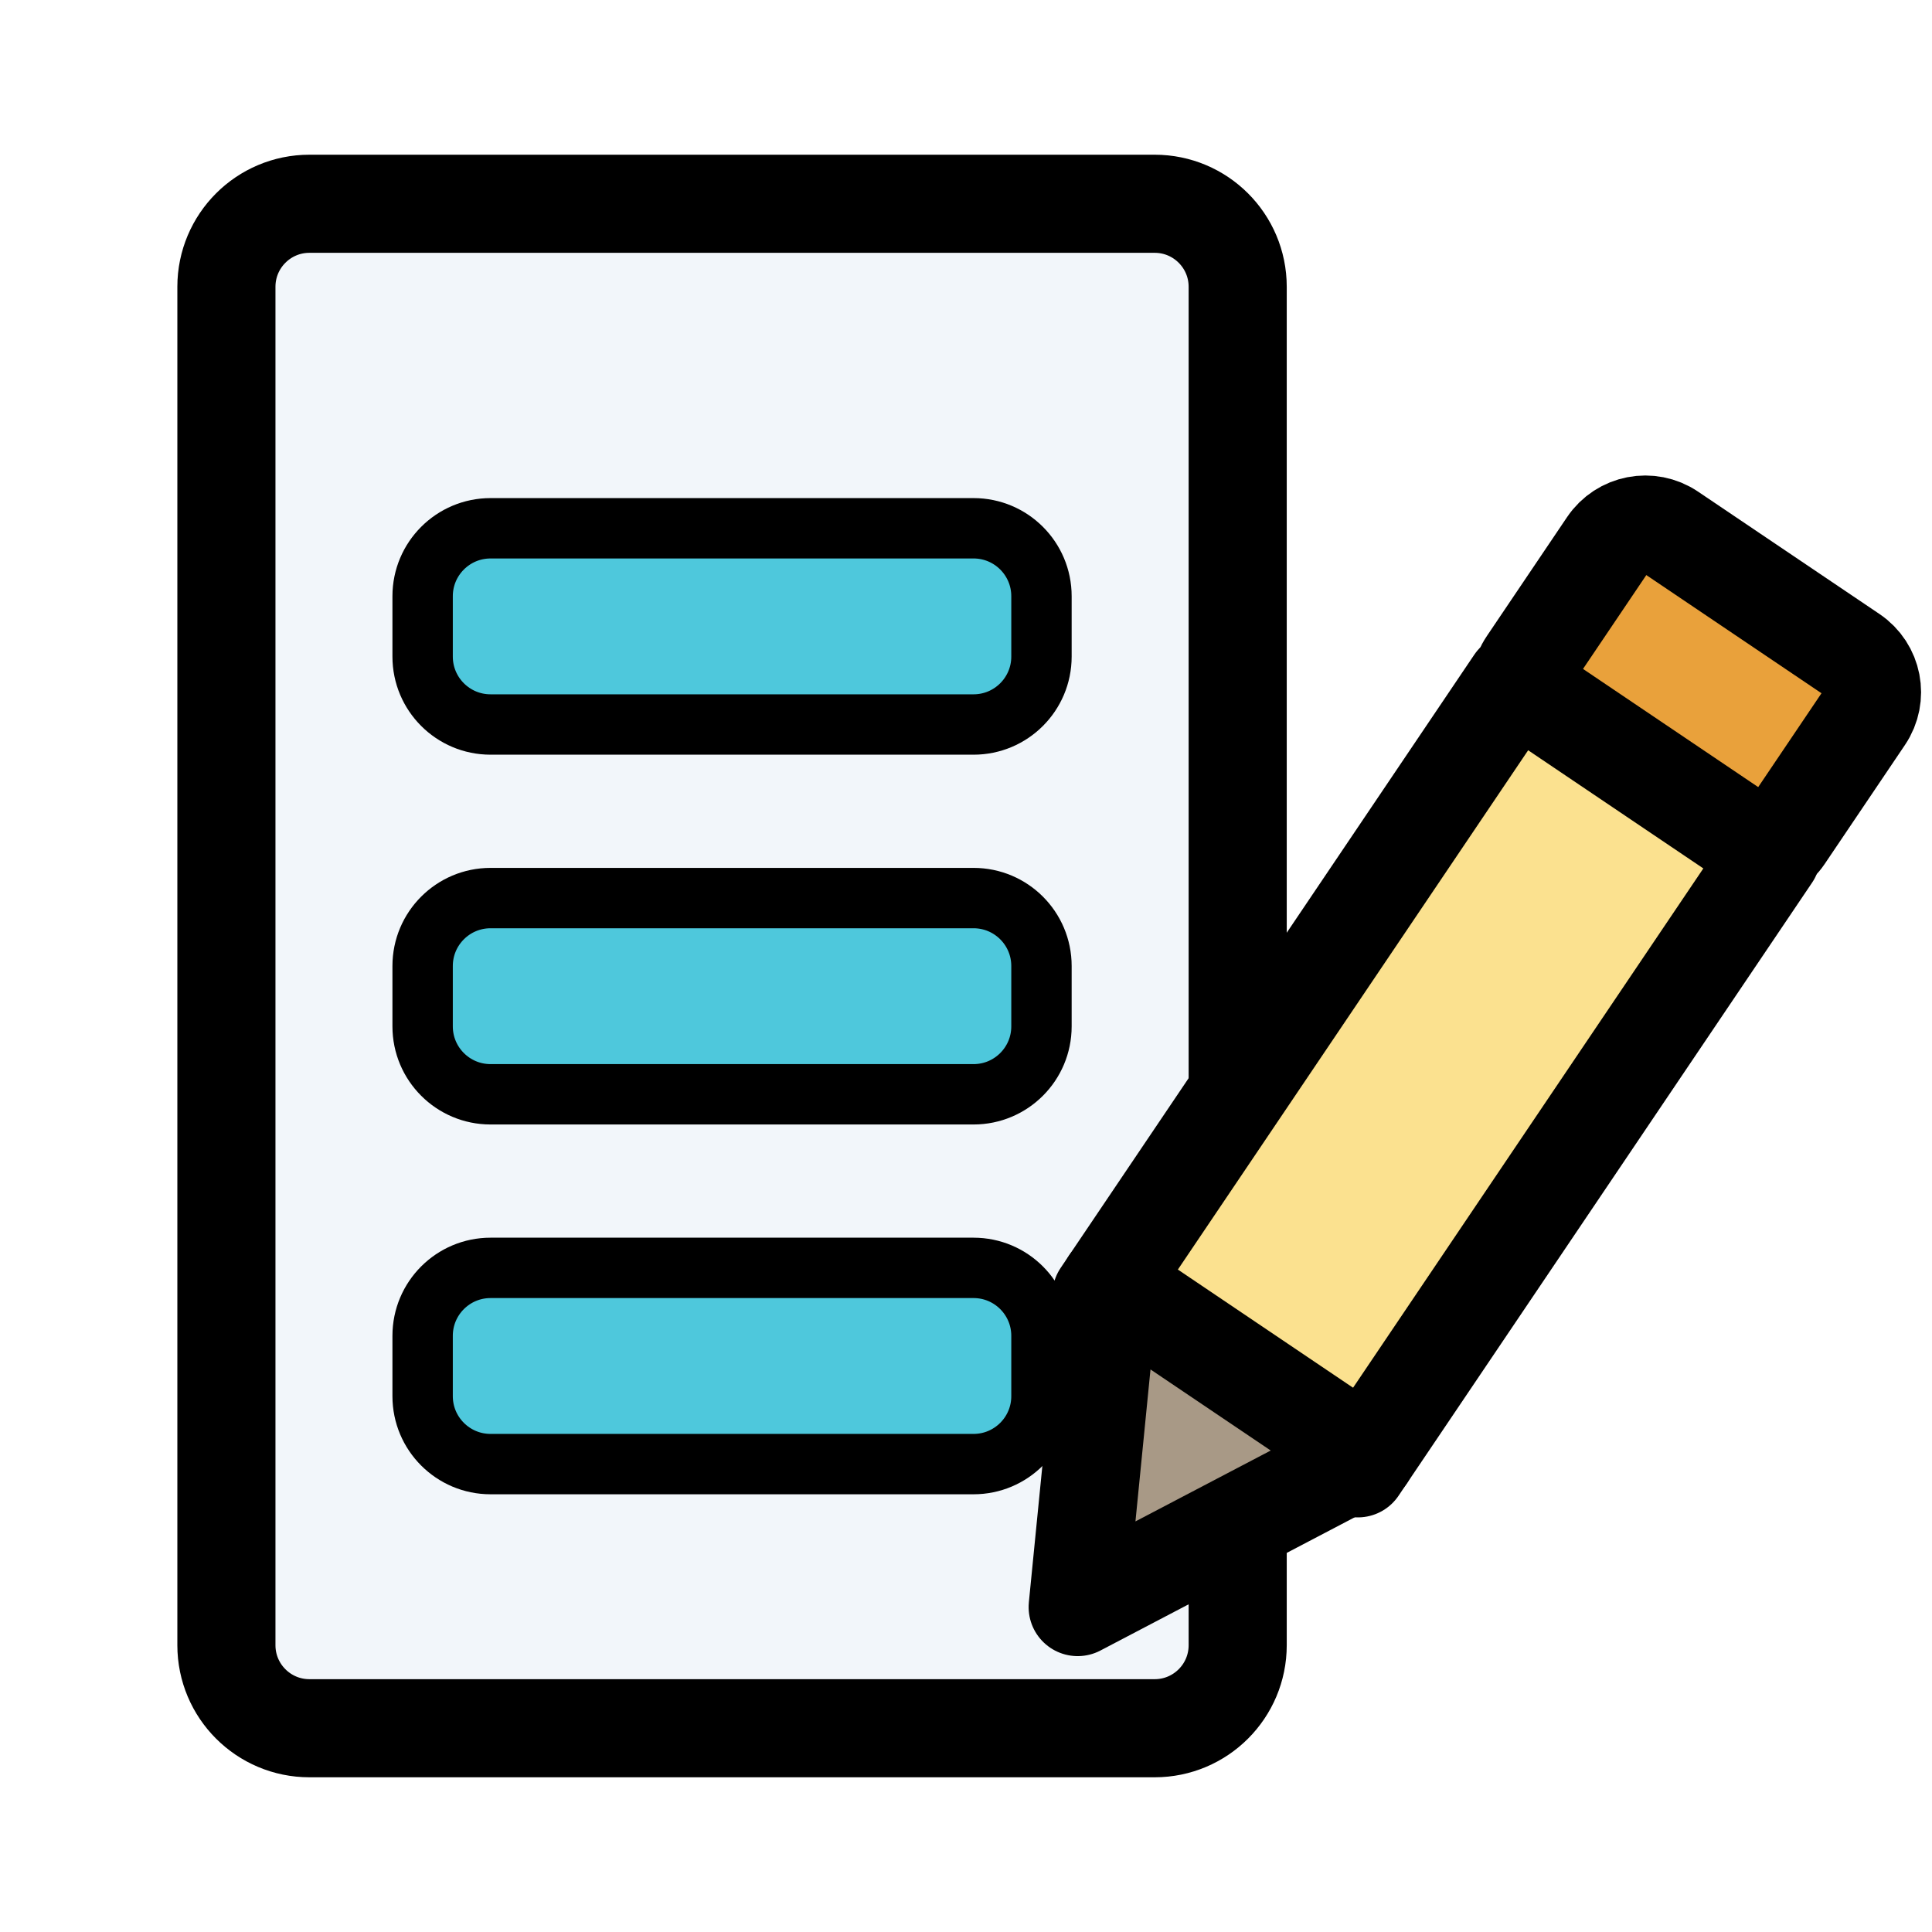
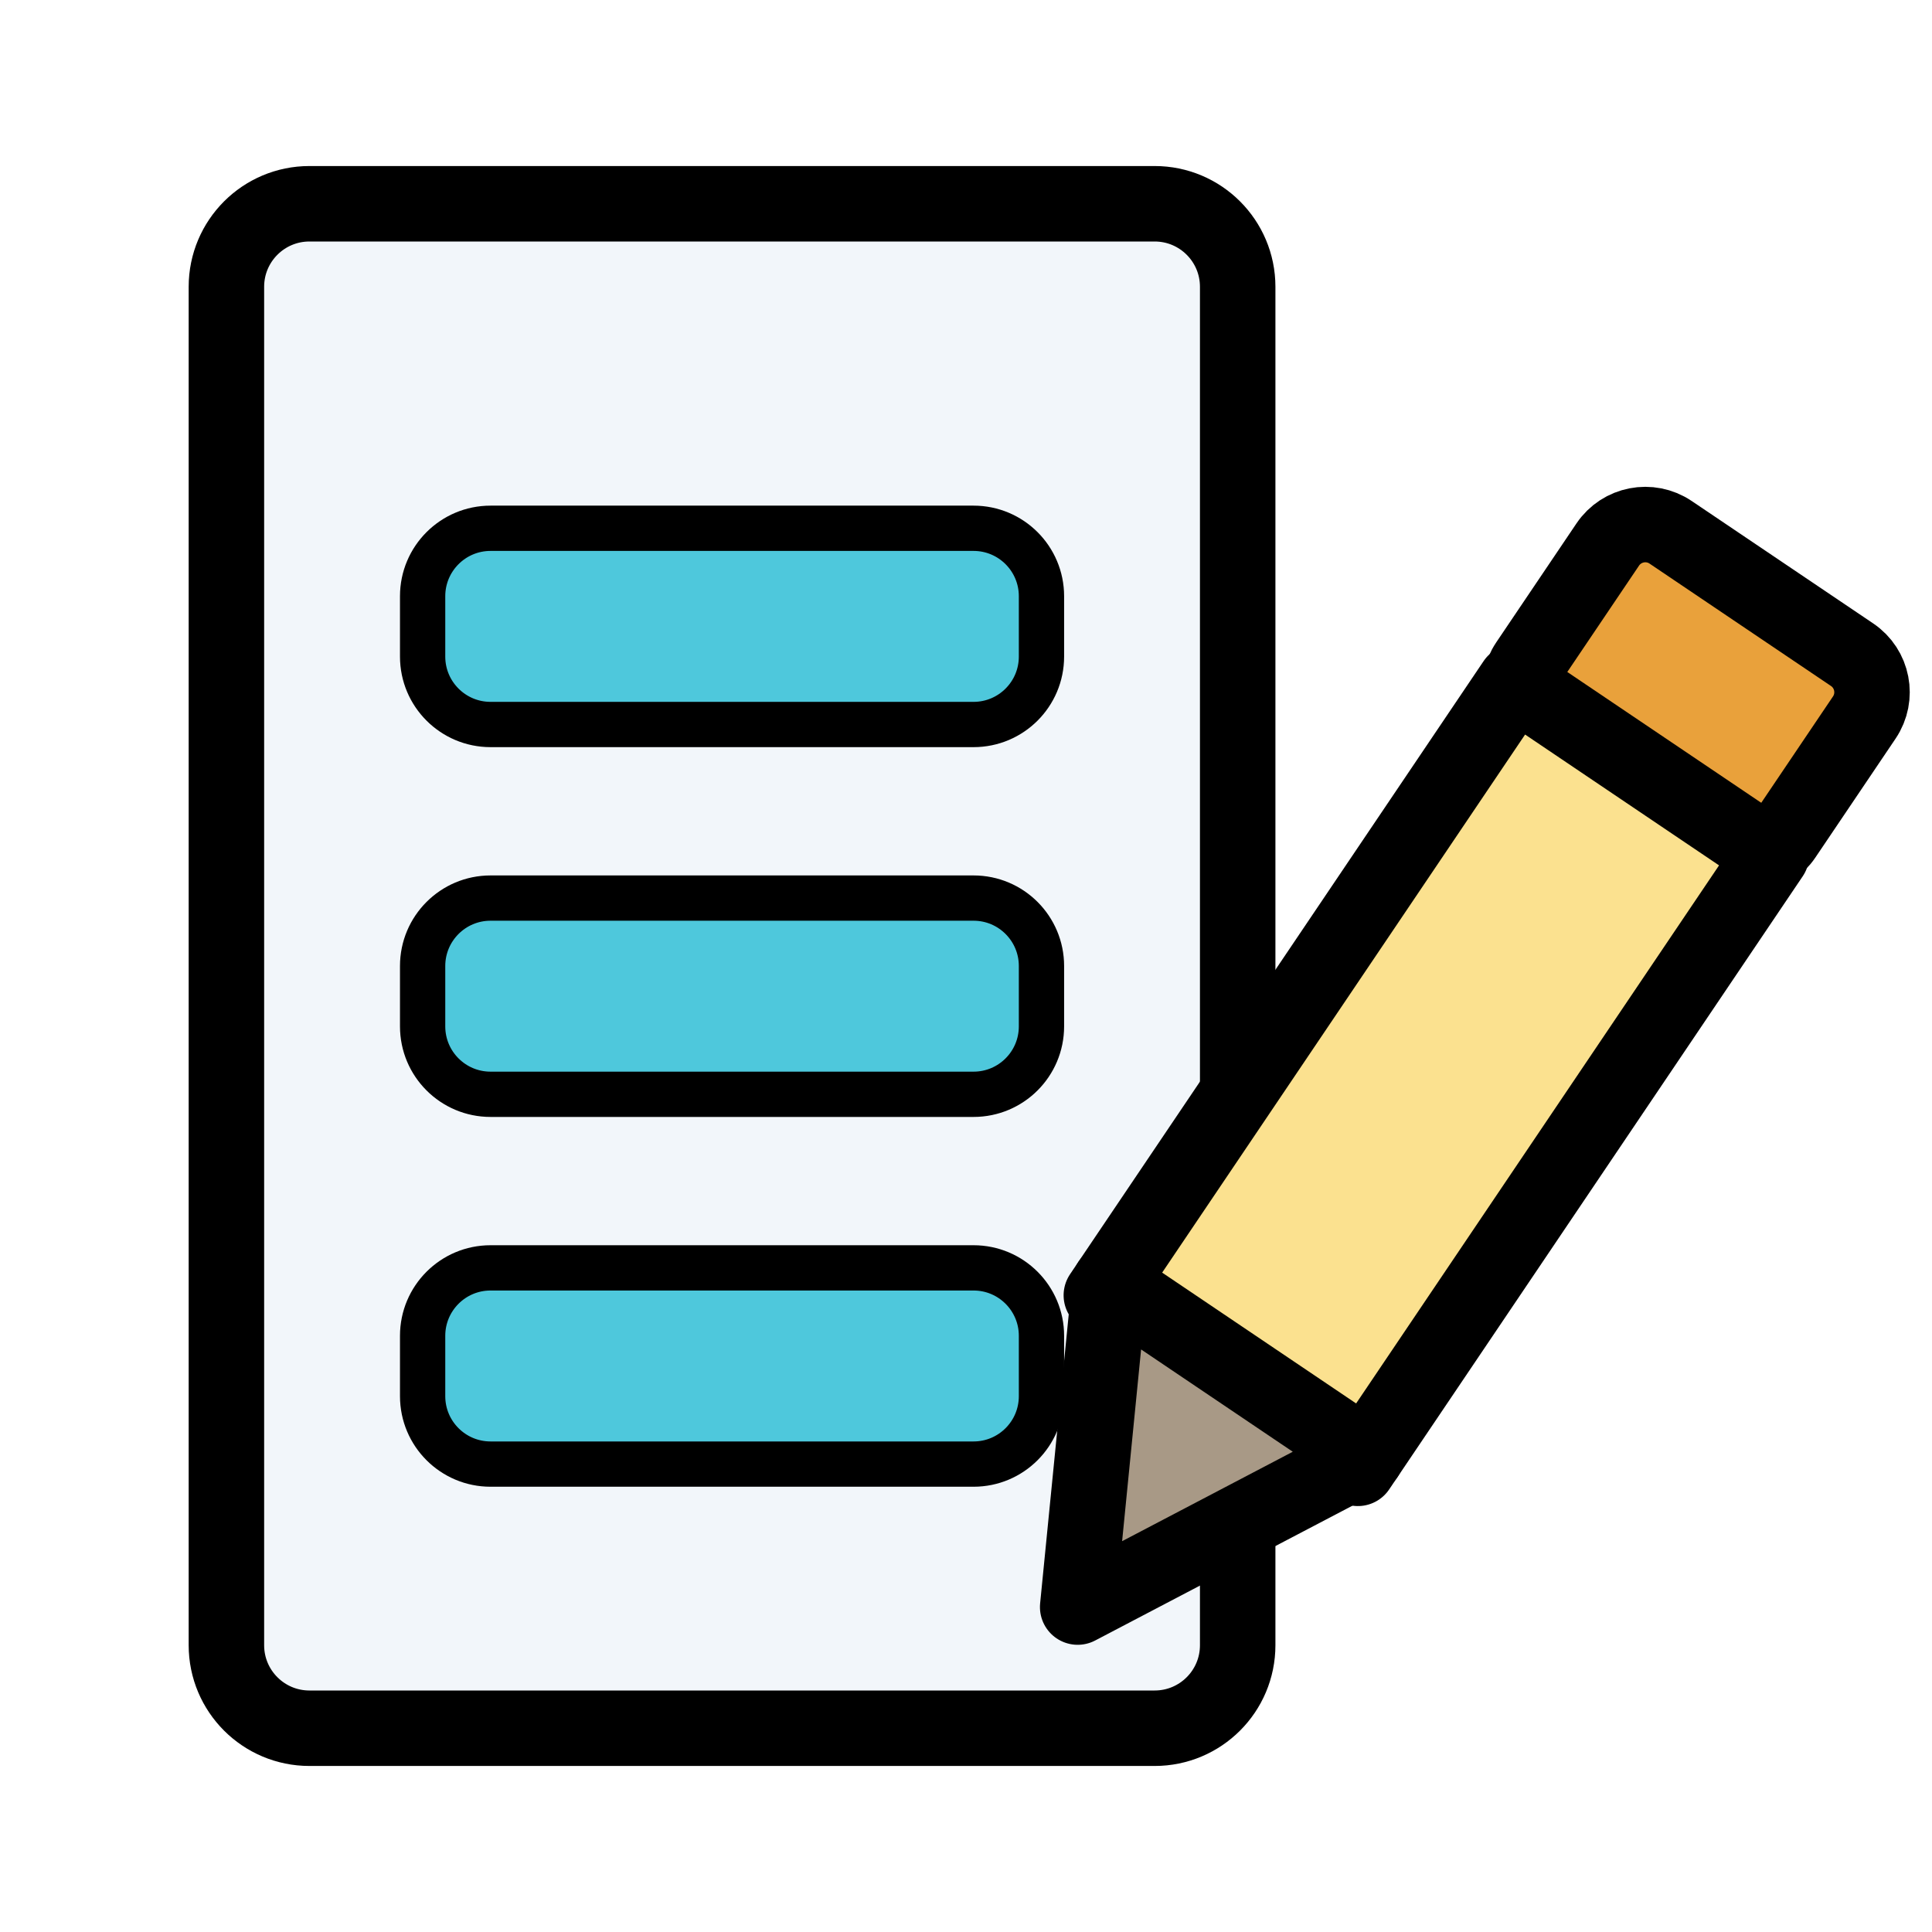
<svg xmlns="http://www.w3.org/2000/svg" width="512" height="512" viewBox="0 0 512 512">
-   <g stroke="#000000" stroke-width="26" stroke-linejoin="round" stroke-linecap="round">
+   <g stroke="#000000" stroke-width="20" stroke-linejoin="round" stroke-linecap="round">
    <rect x="60" y="54" width="268" height="404" rx="22" fill="#F2F6FA" />
-     <rect x="112" y="140" width="164" height="52" rx="18" fill="#4EC8DC" stroke-width="16" />
-     <rect x="112" y="238" width="164" height="52" rx="18" fill="#4EC8DC" stroke-width="16" />
-     <rect x="112" y="336" width="164" height="52" rx="18" fill="#4EC8DC" stroke-width="16" />
+     <rect x="112" y="140" width="164" height="52" rx="18" fill="#4EC8DC" stroke-width="12" />
+     <rect x="112" y="238" width="164" height="52" rx="18" fill="#4EC8DC" stroke-width="12" />
+     <rect x="112" y="336" width="164" height="52" rx="18" fill="#4EC8DC" stroke-width="12" />
    <g transform="rotate(34 372 296)">
      <rect x="332" y="128" width="82" height="62" rx="12" fill="#E9A13B" />
      <rect x="332" y="184" width="82" height="196" fill="#FBE18F" />
      <polygon points="332,376 414,376 373,452" fill="#A89986" />
    </g>
  </g>
</svg>
